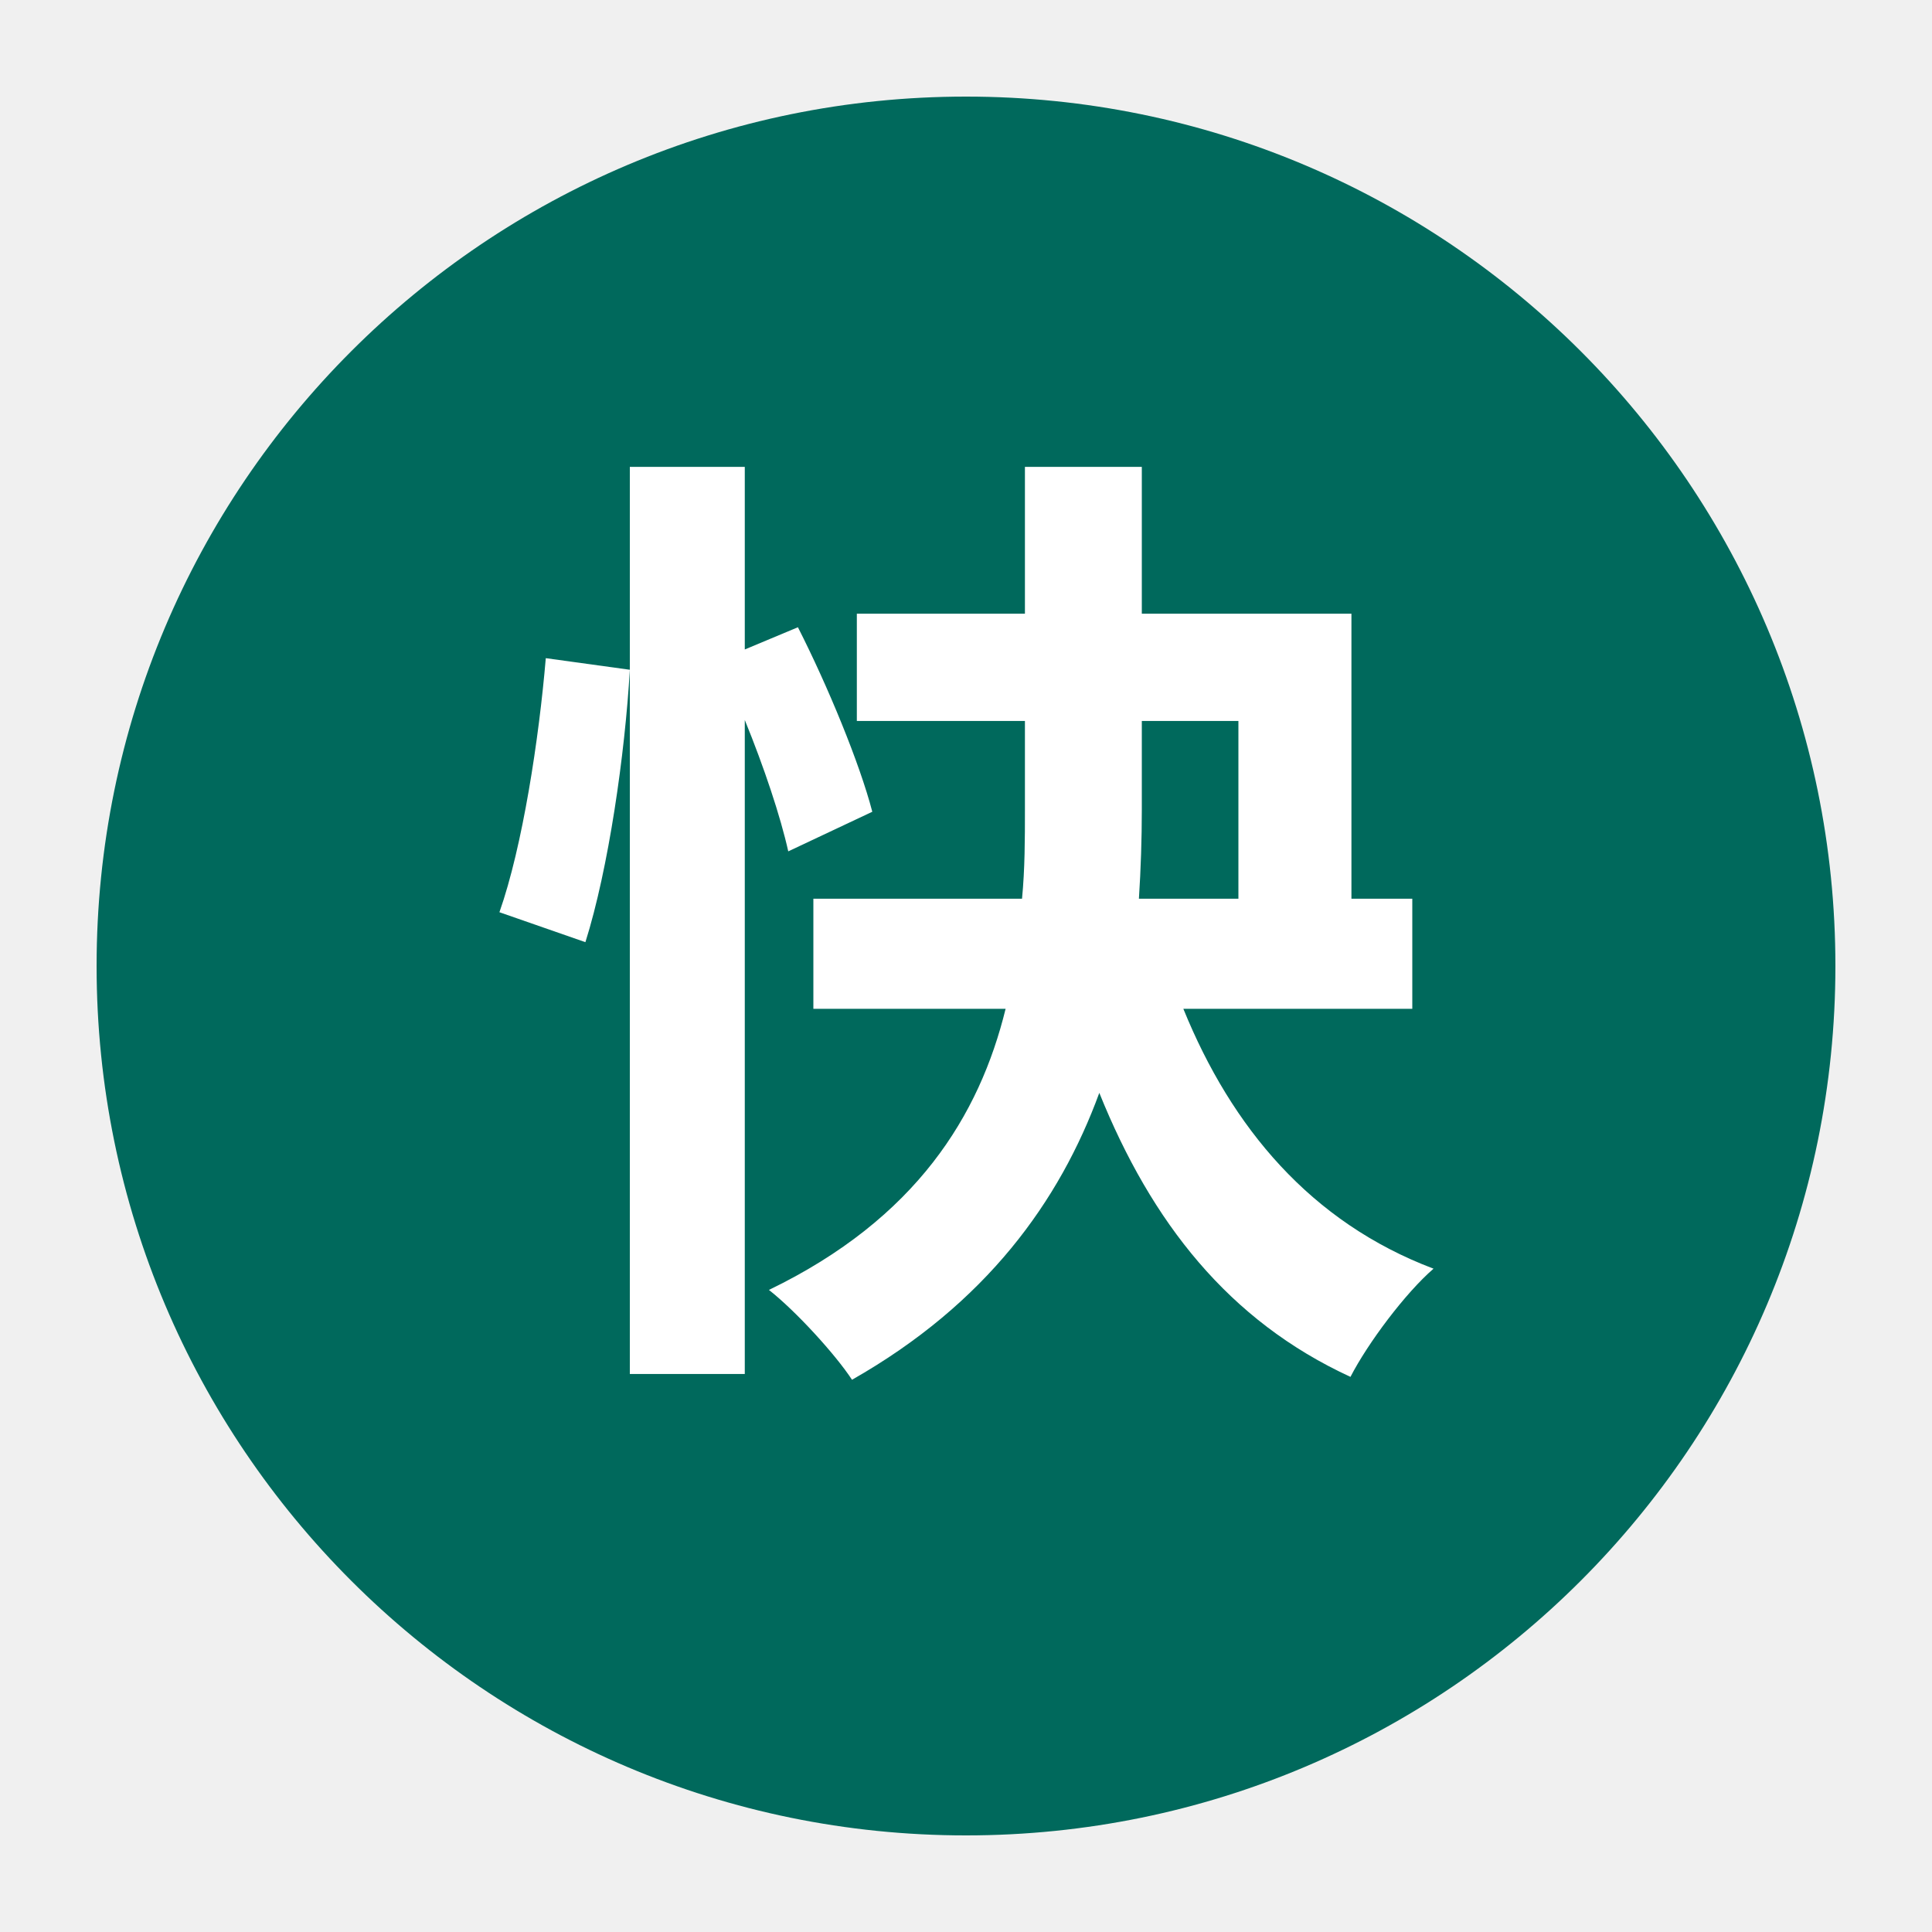
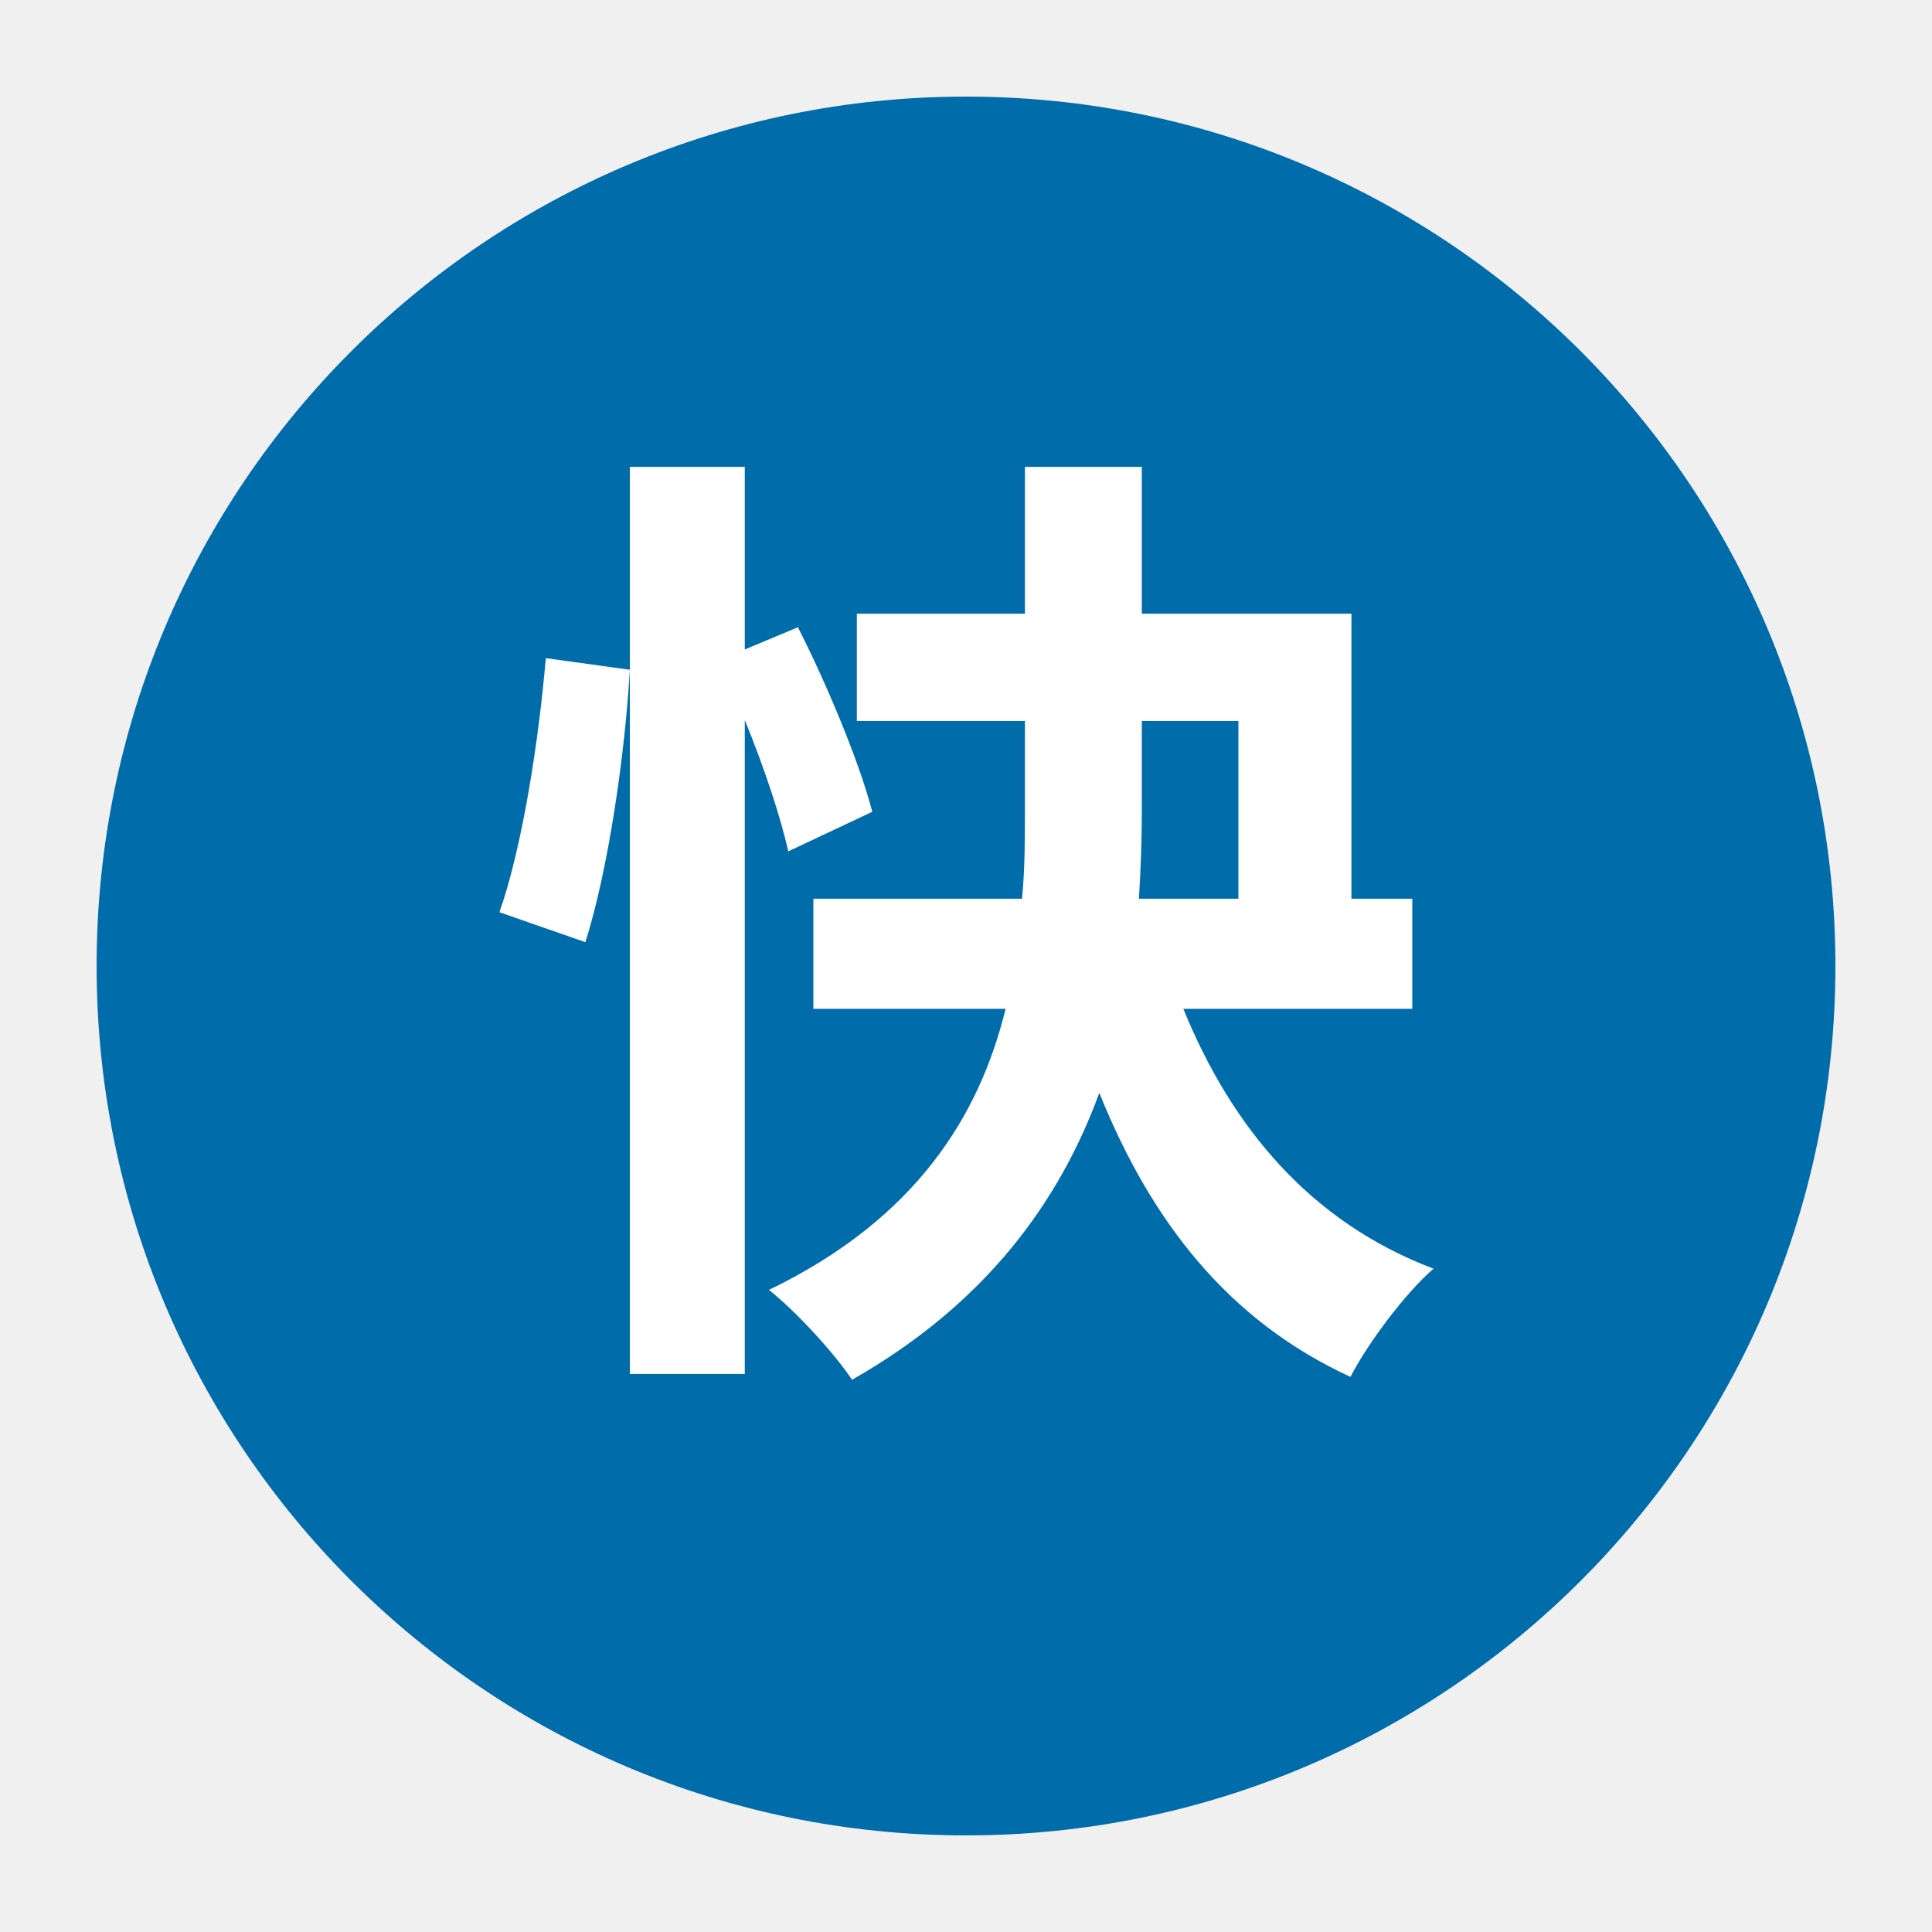
<svg xmlns="http://www.w3.org/2000/svg" width="500" height="500">
  <g id="Layer_1">
-     <ellipse stroke-width="0" ry="225.0" rx="225.0" id="svg_2" cy="250.0" cx="250.0" fill="#00695c" />
+     <ellipse stroke-width="0" ry="225.0" rx="225.0" id="svg_2" cy="250.0" cx="250.0" fill="#006DAA" />
    <text font-size="250.0" font-style="normal" font-weight="bold" x="250.0" y="250.0" text-anchor="middle" fill="white" dy="83.333">快</text>
  </g>
</svg>
